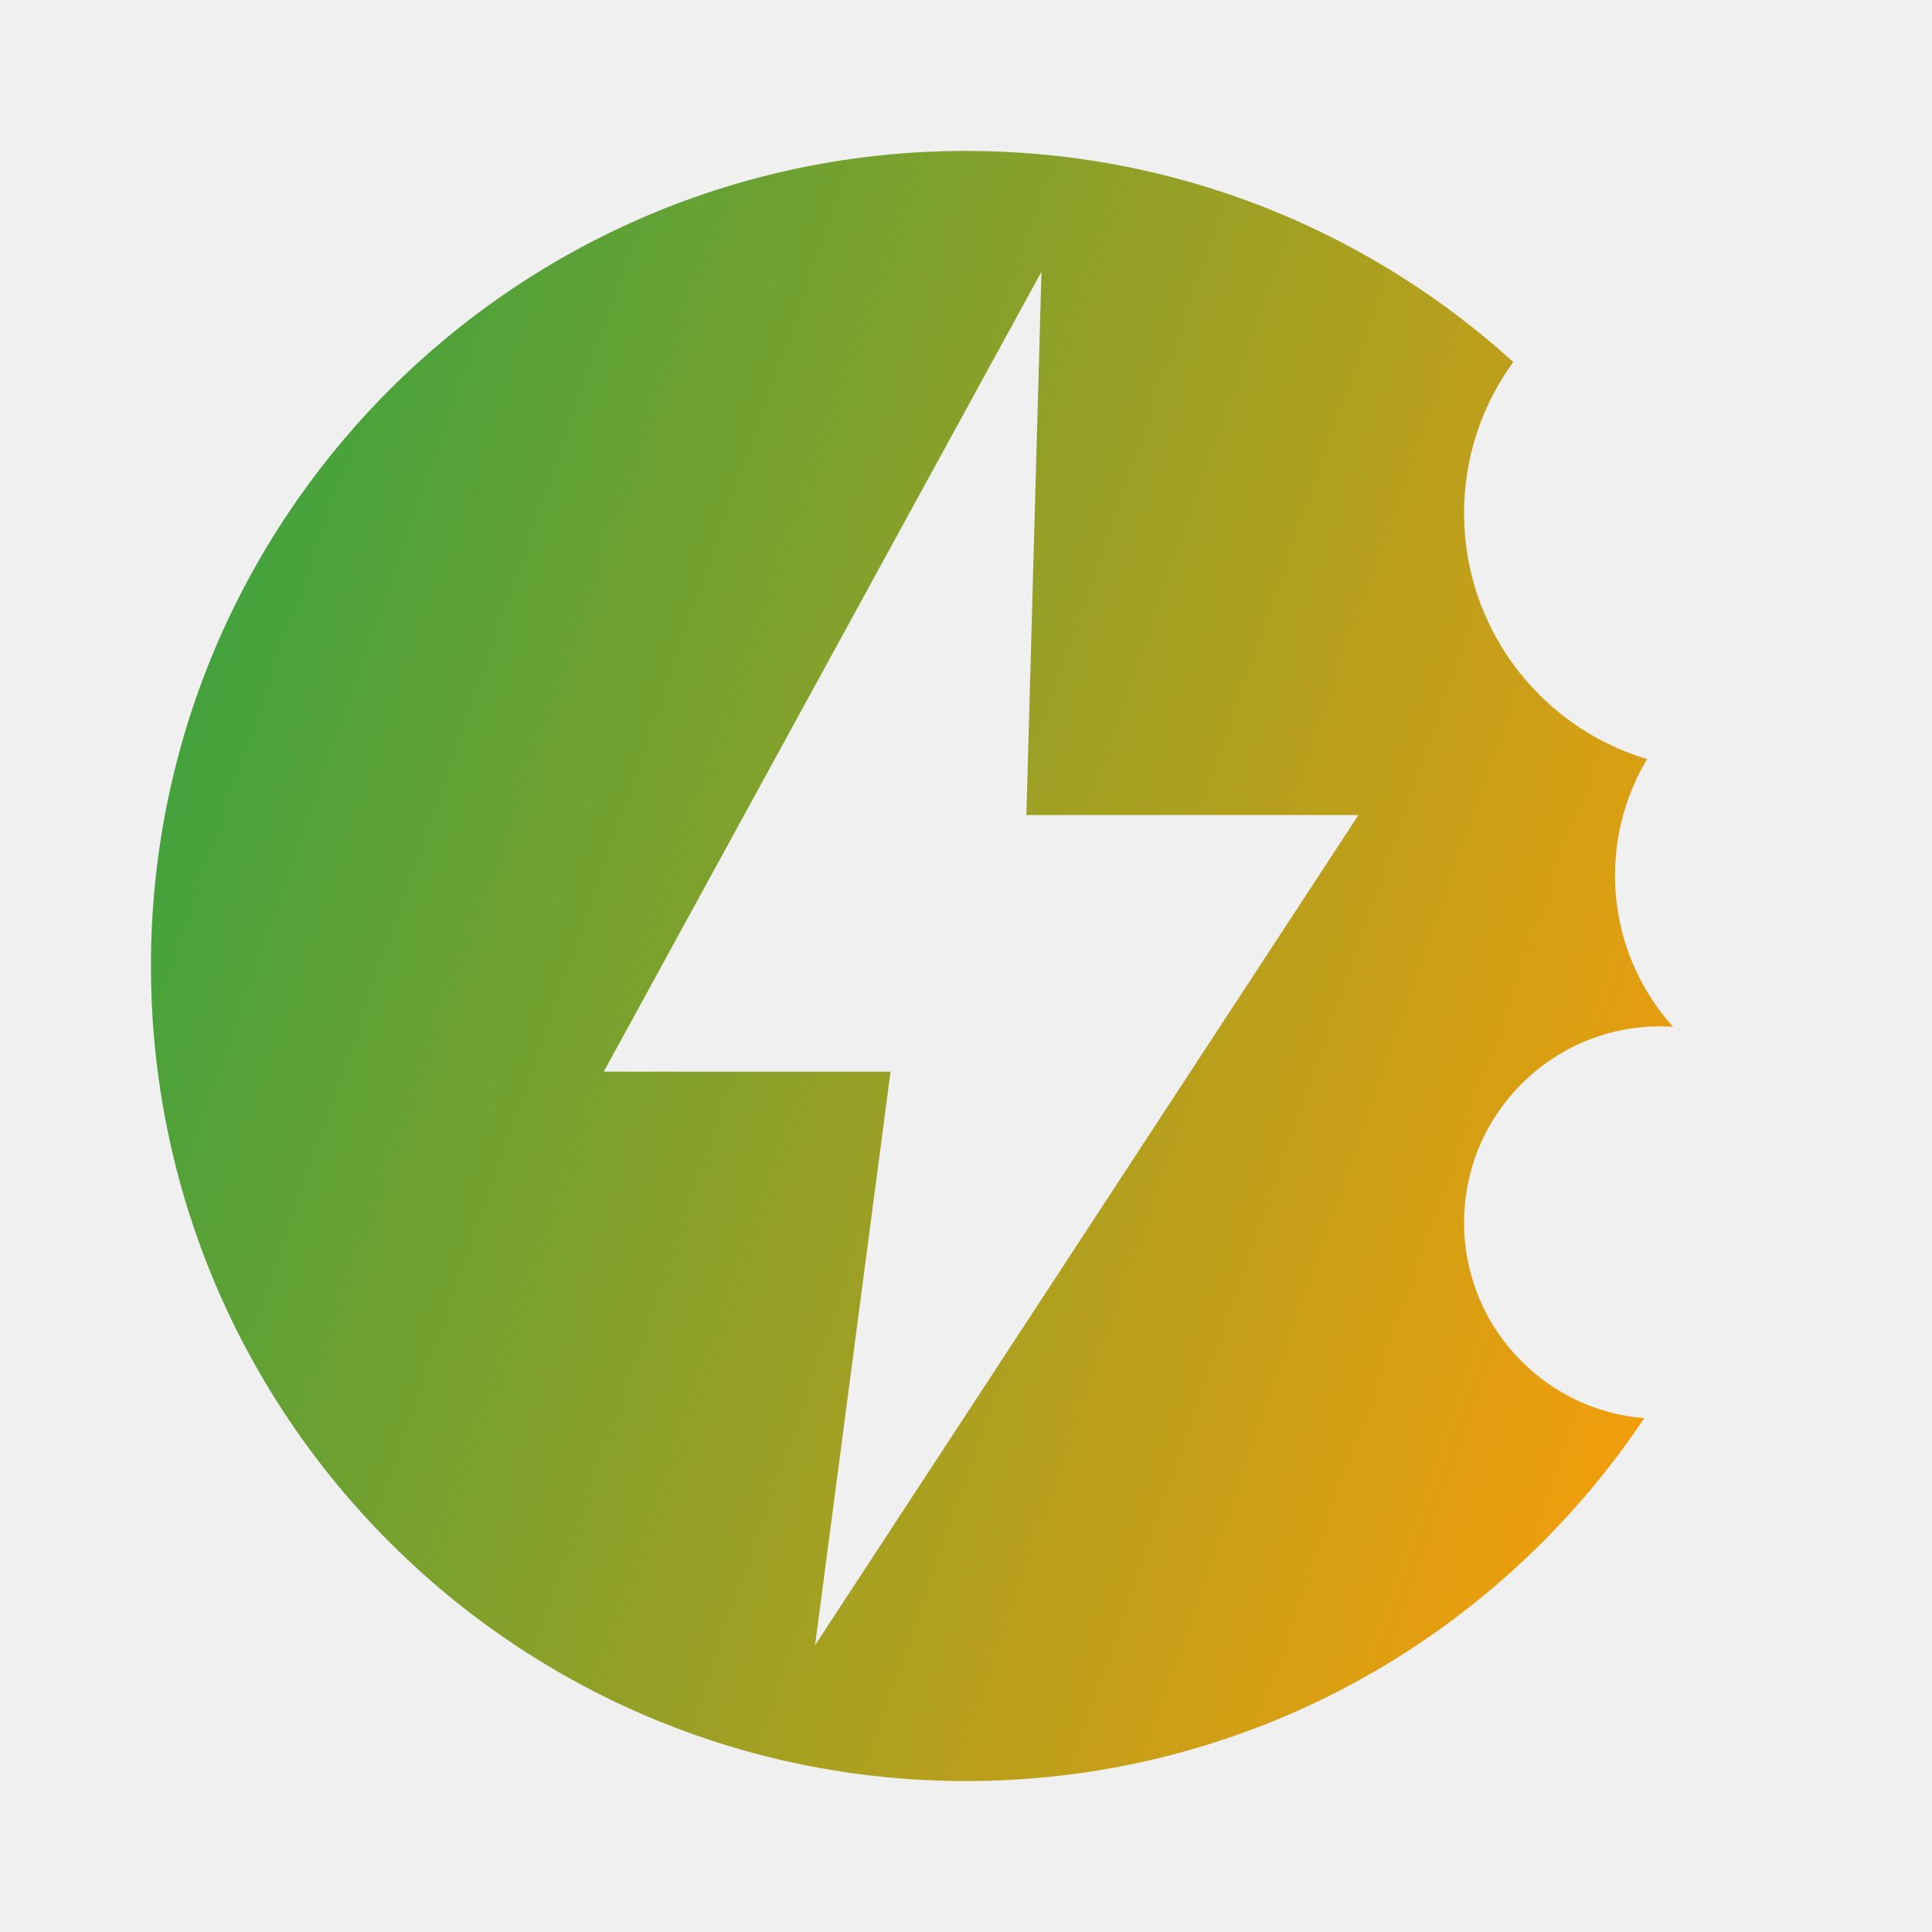
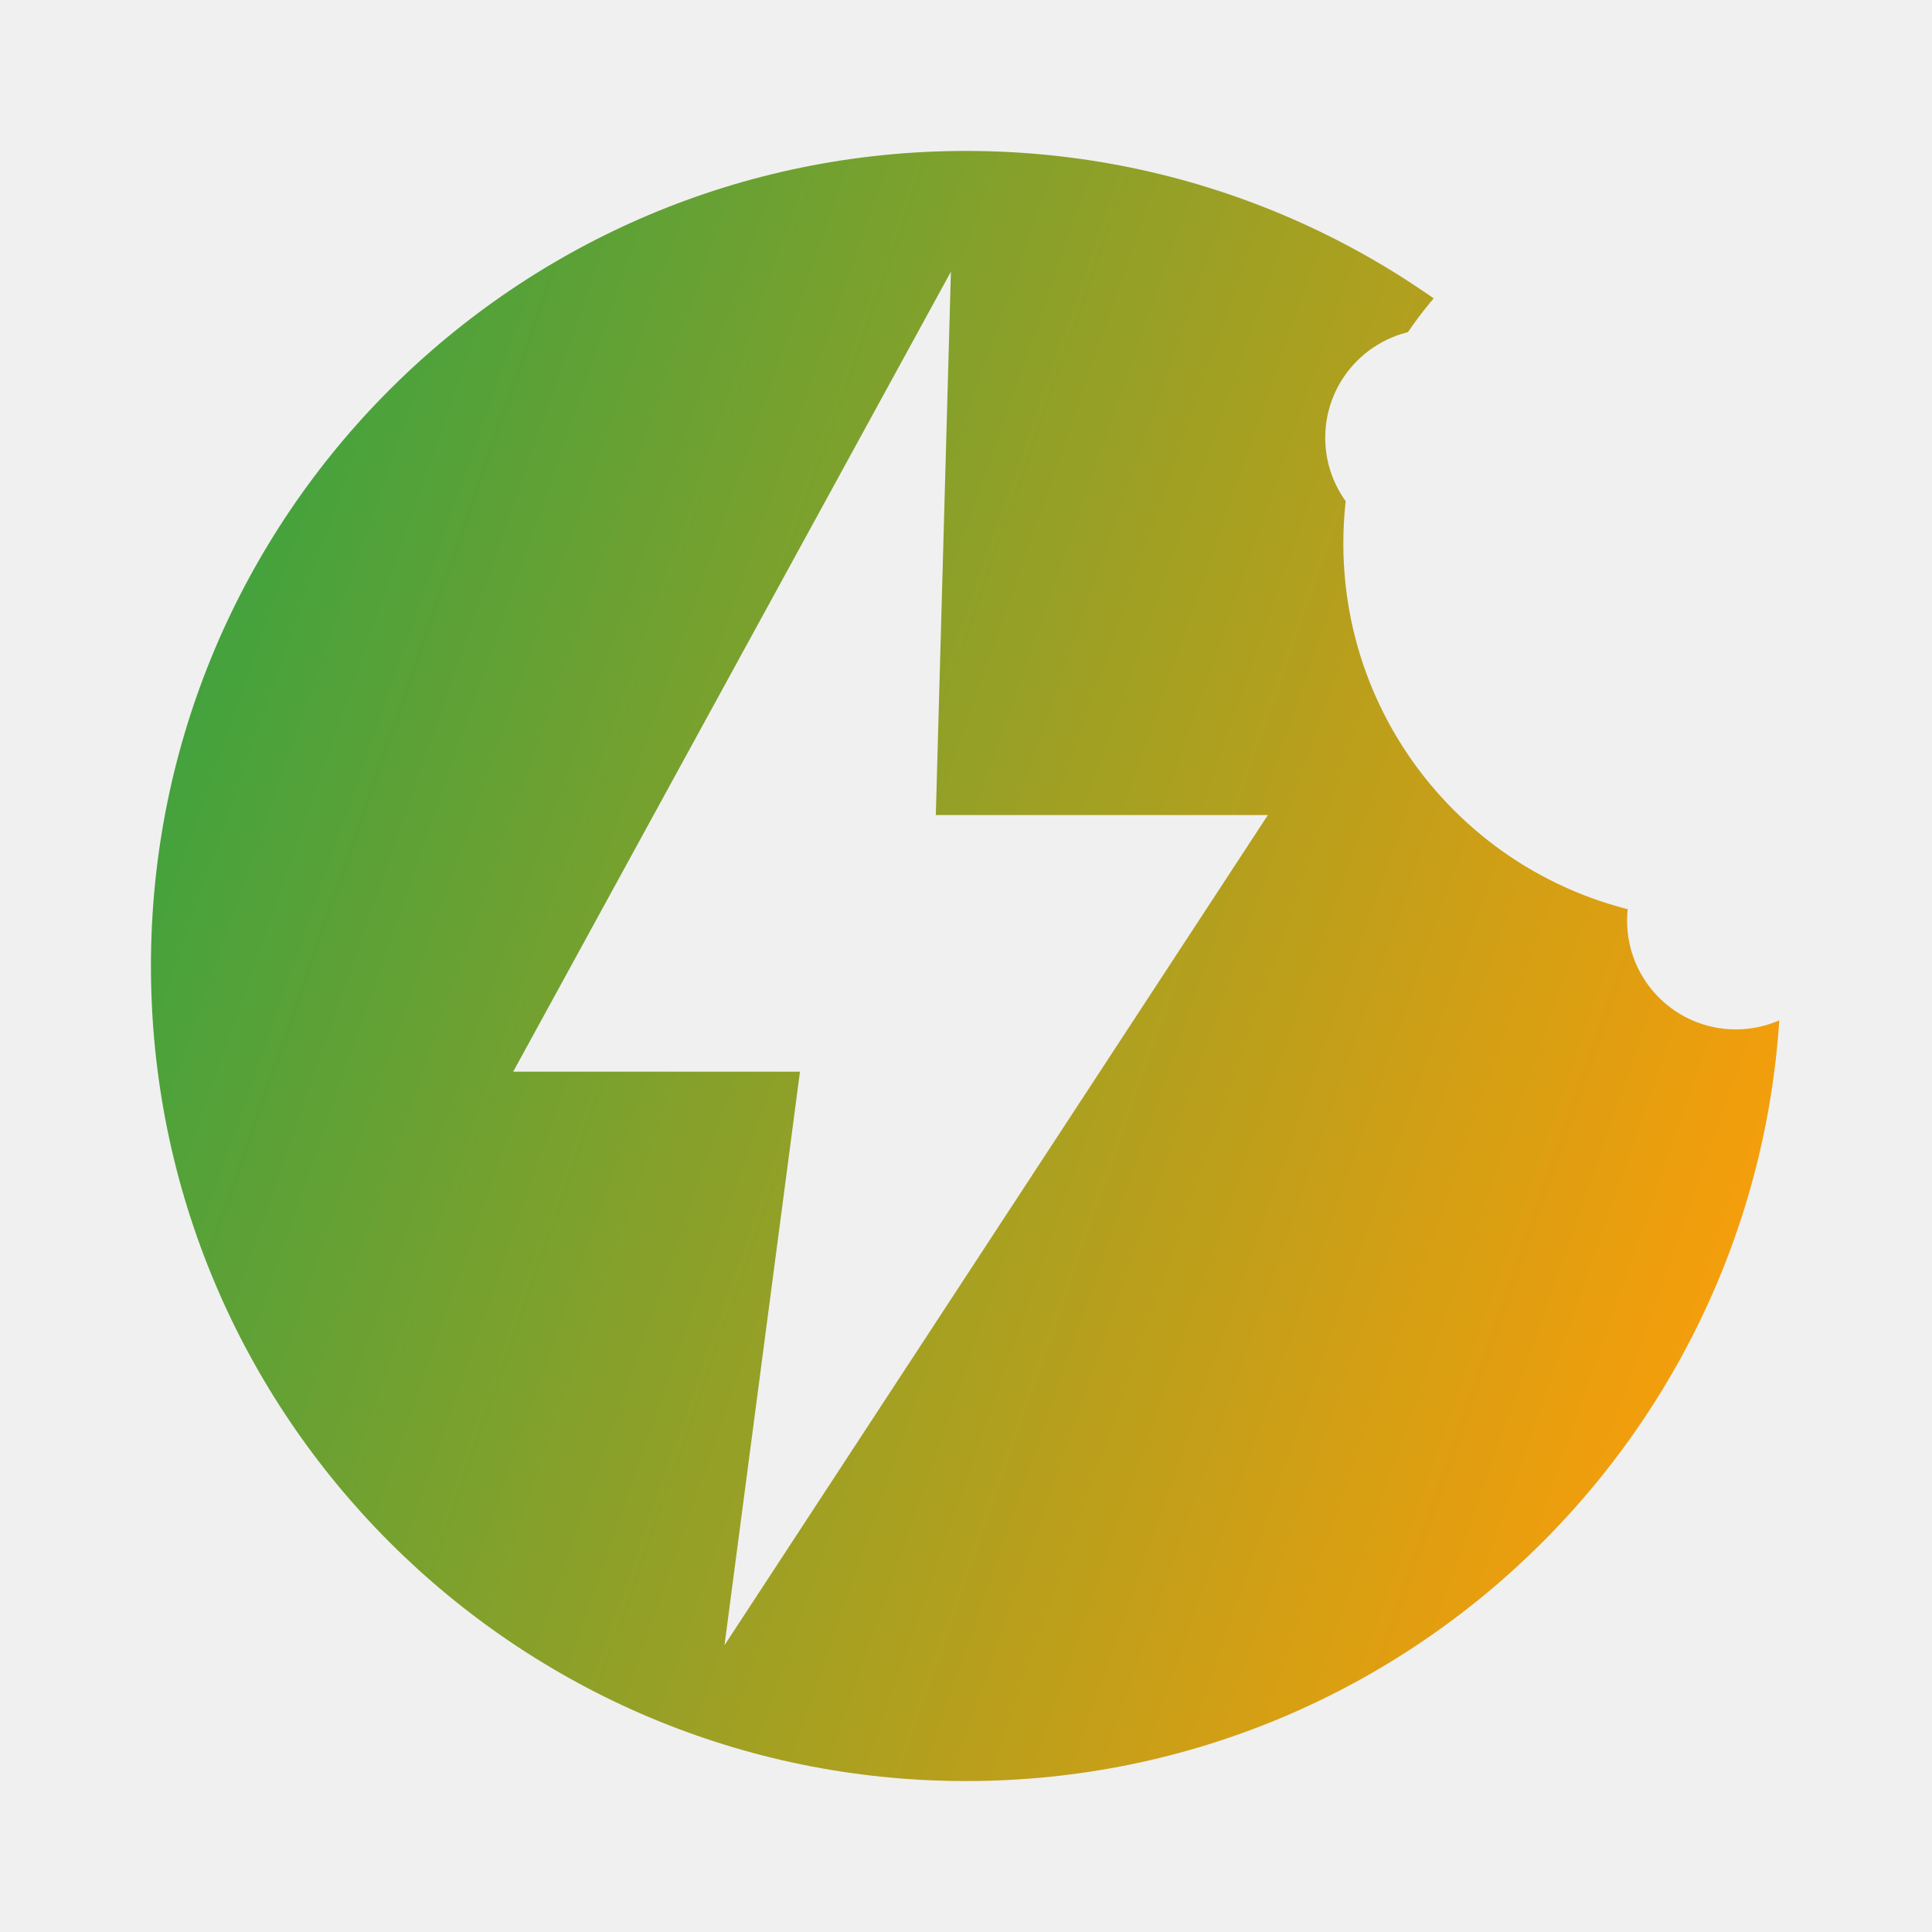
<svg xmlns="http://www.w3.org/2000/svg" viewBox="0 0 64 64" role="img" aria-label="Charge and Chew">
  <defs>
    <linearGradient id="cc" x1="0" y1="0" x2="1" y2="0.35">
      <stop offset="0%" stop-color="#16a34a" />
      <stop offset="100%" stop-color="#f59e0b" />
    </linearGradient>
    <mask id="ccm">
      <rect width="64" height="64" fill="#000" />
      <circle cx="32" cy="32" r="27" fill="#fff" />
-       <path d="M34.5 9 L20 35.5 h9.5 l-2.5 19 L45 27 H34 z" fill="#000" />
-       <circle cx="57" cy="17" r="8.5" fill="#000" />
-       <circle cx="61" cy="29" r="7.5" fill="#000" />
-       <circle cx="55" cy="40.5" r="6.5" fill="#000" />
+       <path d="M31.5 9 L17 35.5 h9.5 l-2.5 19 L42 27 H31 z" fill="#000" />
+       <circle cx="57" cy="18" r="12.5" fill="#000" />
+       <circle cx="47.5" cy="14.5" r="3.6" fill="#000" />
+       <circle cx="57.5" cy="30.5" r="3.6" fill="#000" />
    </mask>
  </defs>
  <g mask="url(#ccm)">
    <rect width="64" height="64" fill="url(#cc)" />
  </g>
</svg>
